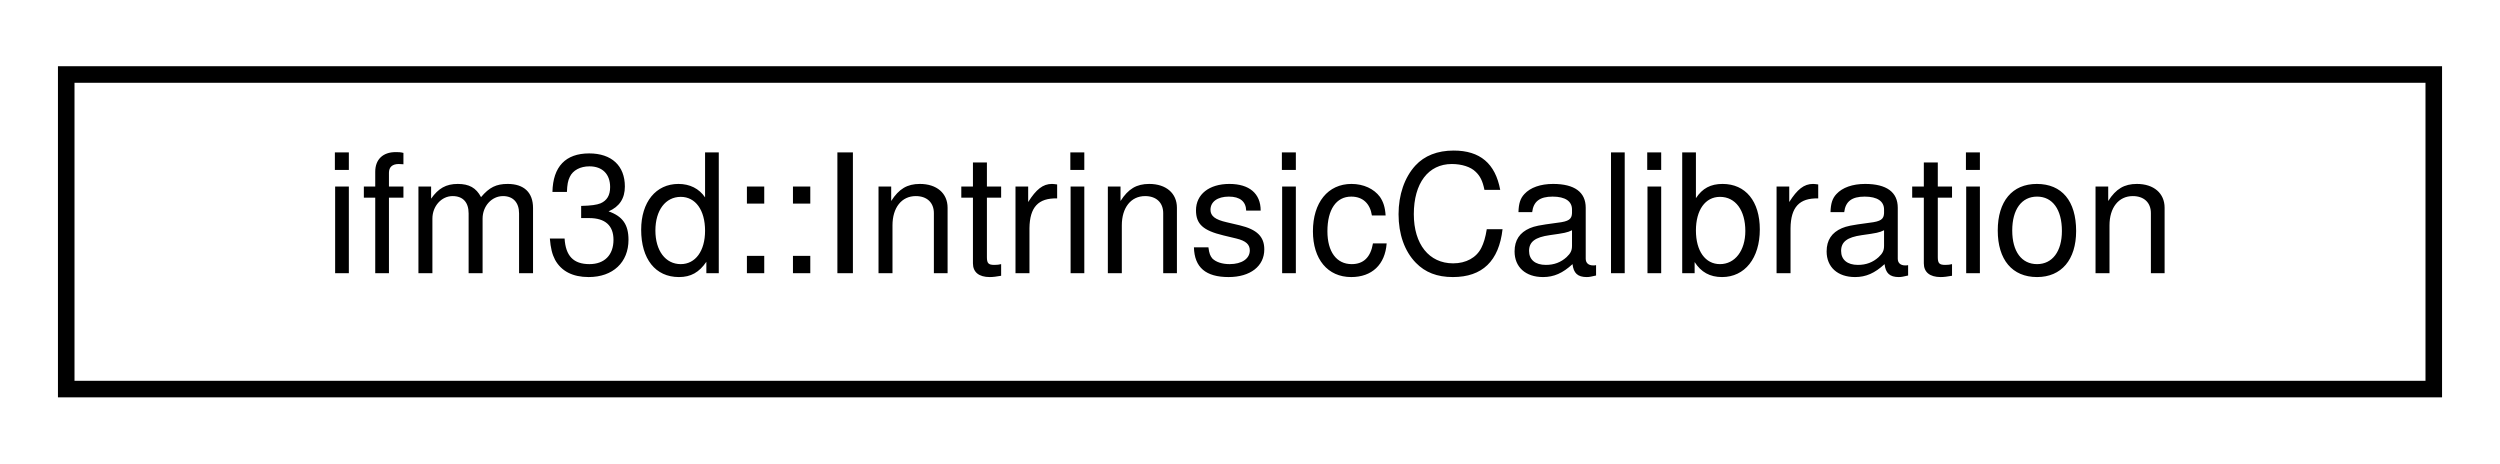
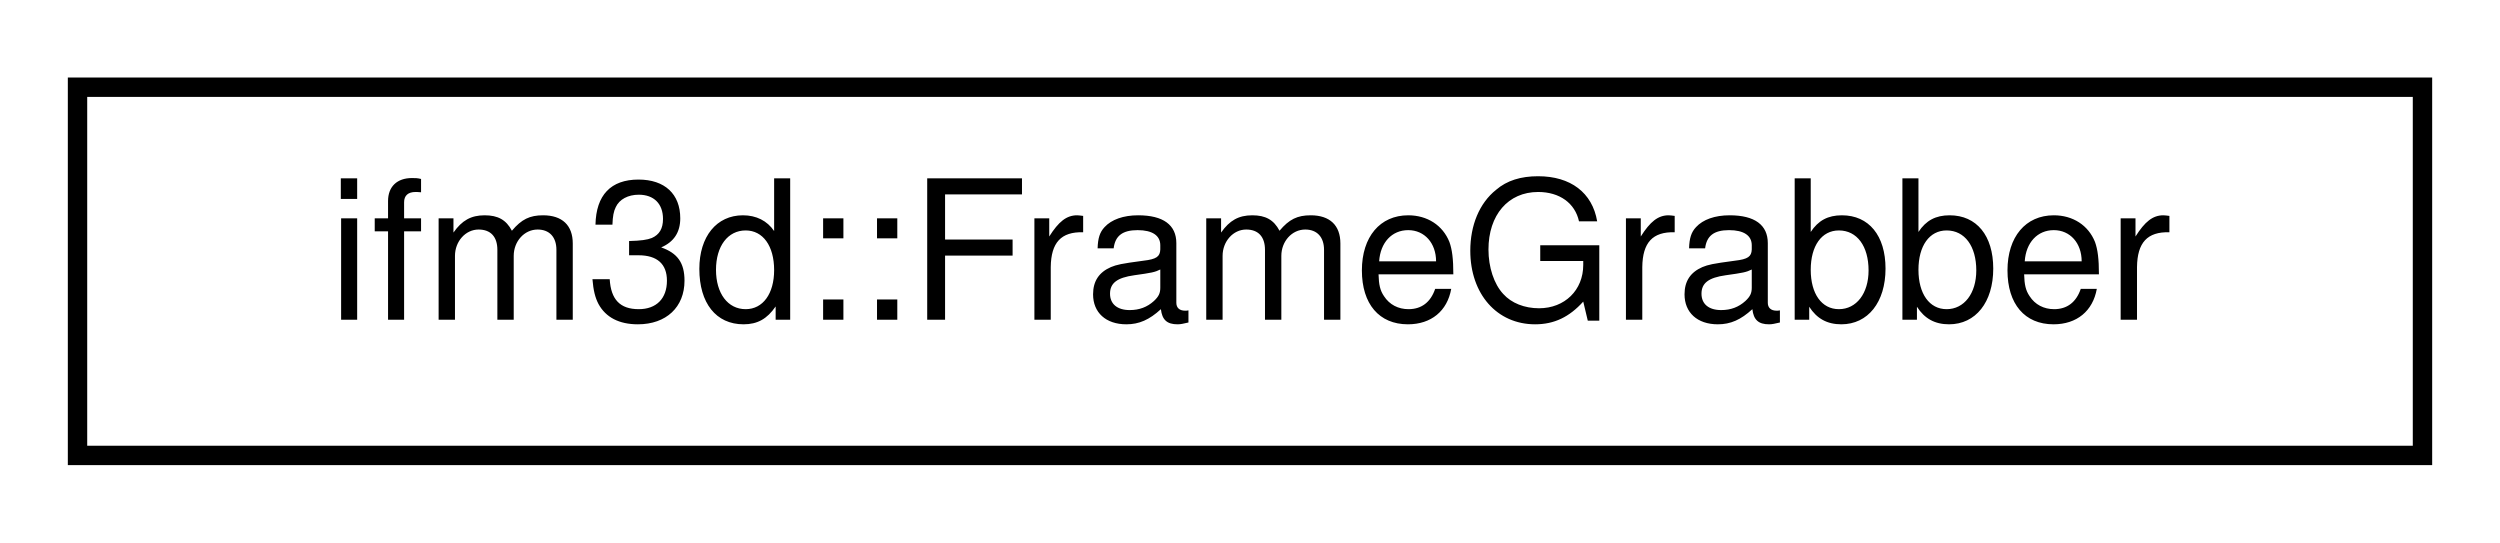
- <svg xmlns="http://www.w3.org/2000/svg" xmlns:xlink="http://www.w3.org/1999/xlink" width="151pt" height="28pt" viewBox="0.00 0.00 151.00 28.00">
+ <svg xmlns="http://www.w3.org/2000/svg" xmlns:xlink="http://www.w3.org/1999/xlink" width="129pt" height="28pt" viewBox="0.00 0.00 129.00 28.00">
  <g id="graph0" class="graph" transform="scale(1 1) rotate(0) translate(4 24)">
    <g id="node1" class="node">
      <g id="a_node1">
-         <a xlink:href="structifm3d_1_1IntrinsicCalibration.html" target="_top" xlink:title=" ">
-           <polygon fill="none" stroke="black" points="0,-0.5 0,-19.5 143,-19.5 143,-0.5 0,-0.5" />
-           <text text-anchor="middle" x="71.5" y="-7.5" font-family="Helvetica,sans-Serif" font-size="10.00">ifm3d::IntrinsicCalibration</text>
+         <a xlink:href="classifm3d_1_1FrameGrabber.html" target="_top" xlink:title=" ">
+           <polygon fill="none" stroke="black" points="0,-0.5 0,-19.5 121,-19.5 121,-0.5 0,-0.5" />
+           <text text-anchor="middle" x="60.5" y="-7.5" font-family="Helvetica,sans-Serif" font-size="10.00">ifm3d::FrameGrabber</text>
        </a>
      </g>
    </g>
  </g>
</svg>
